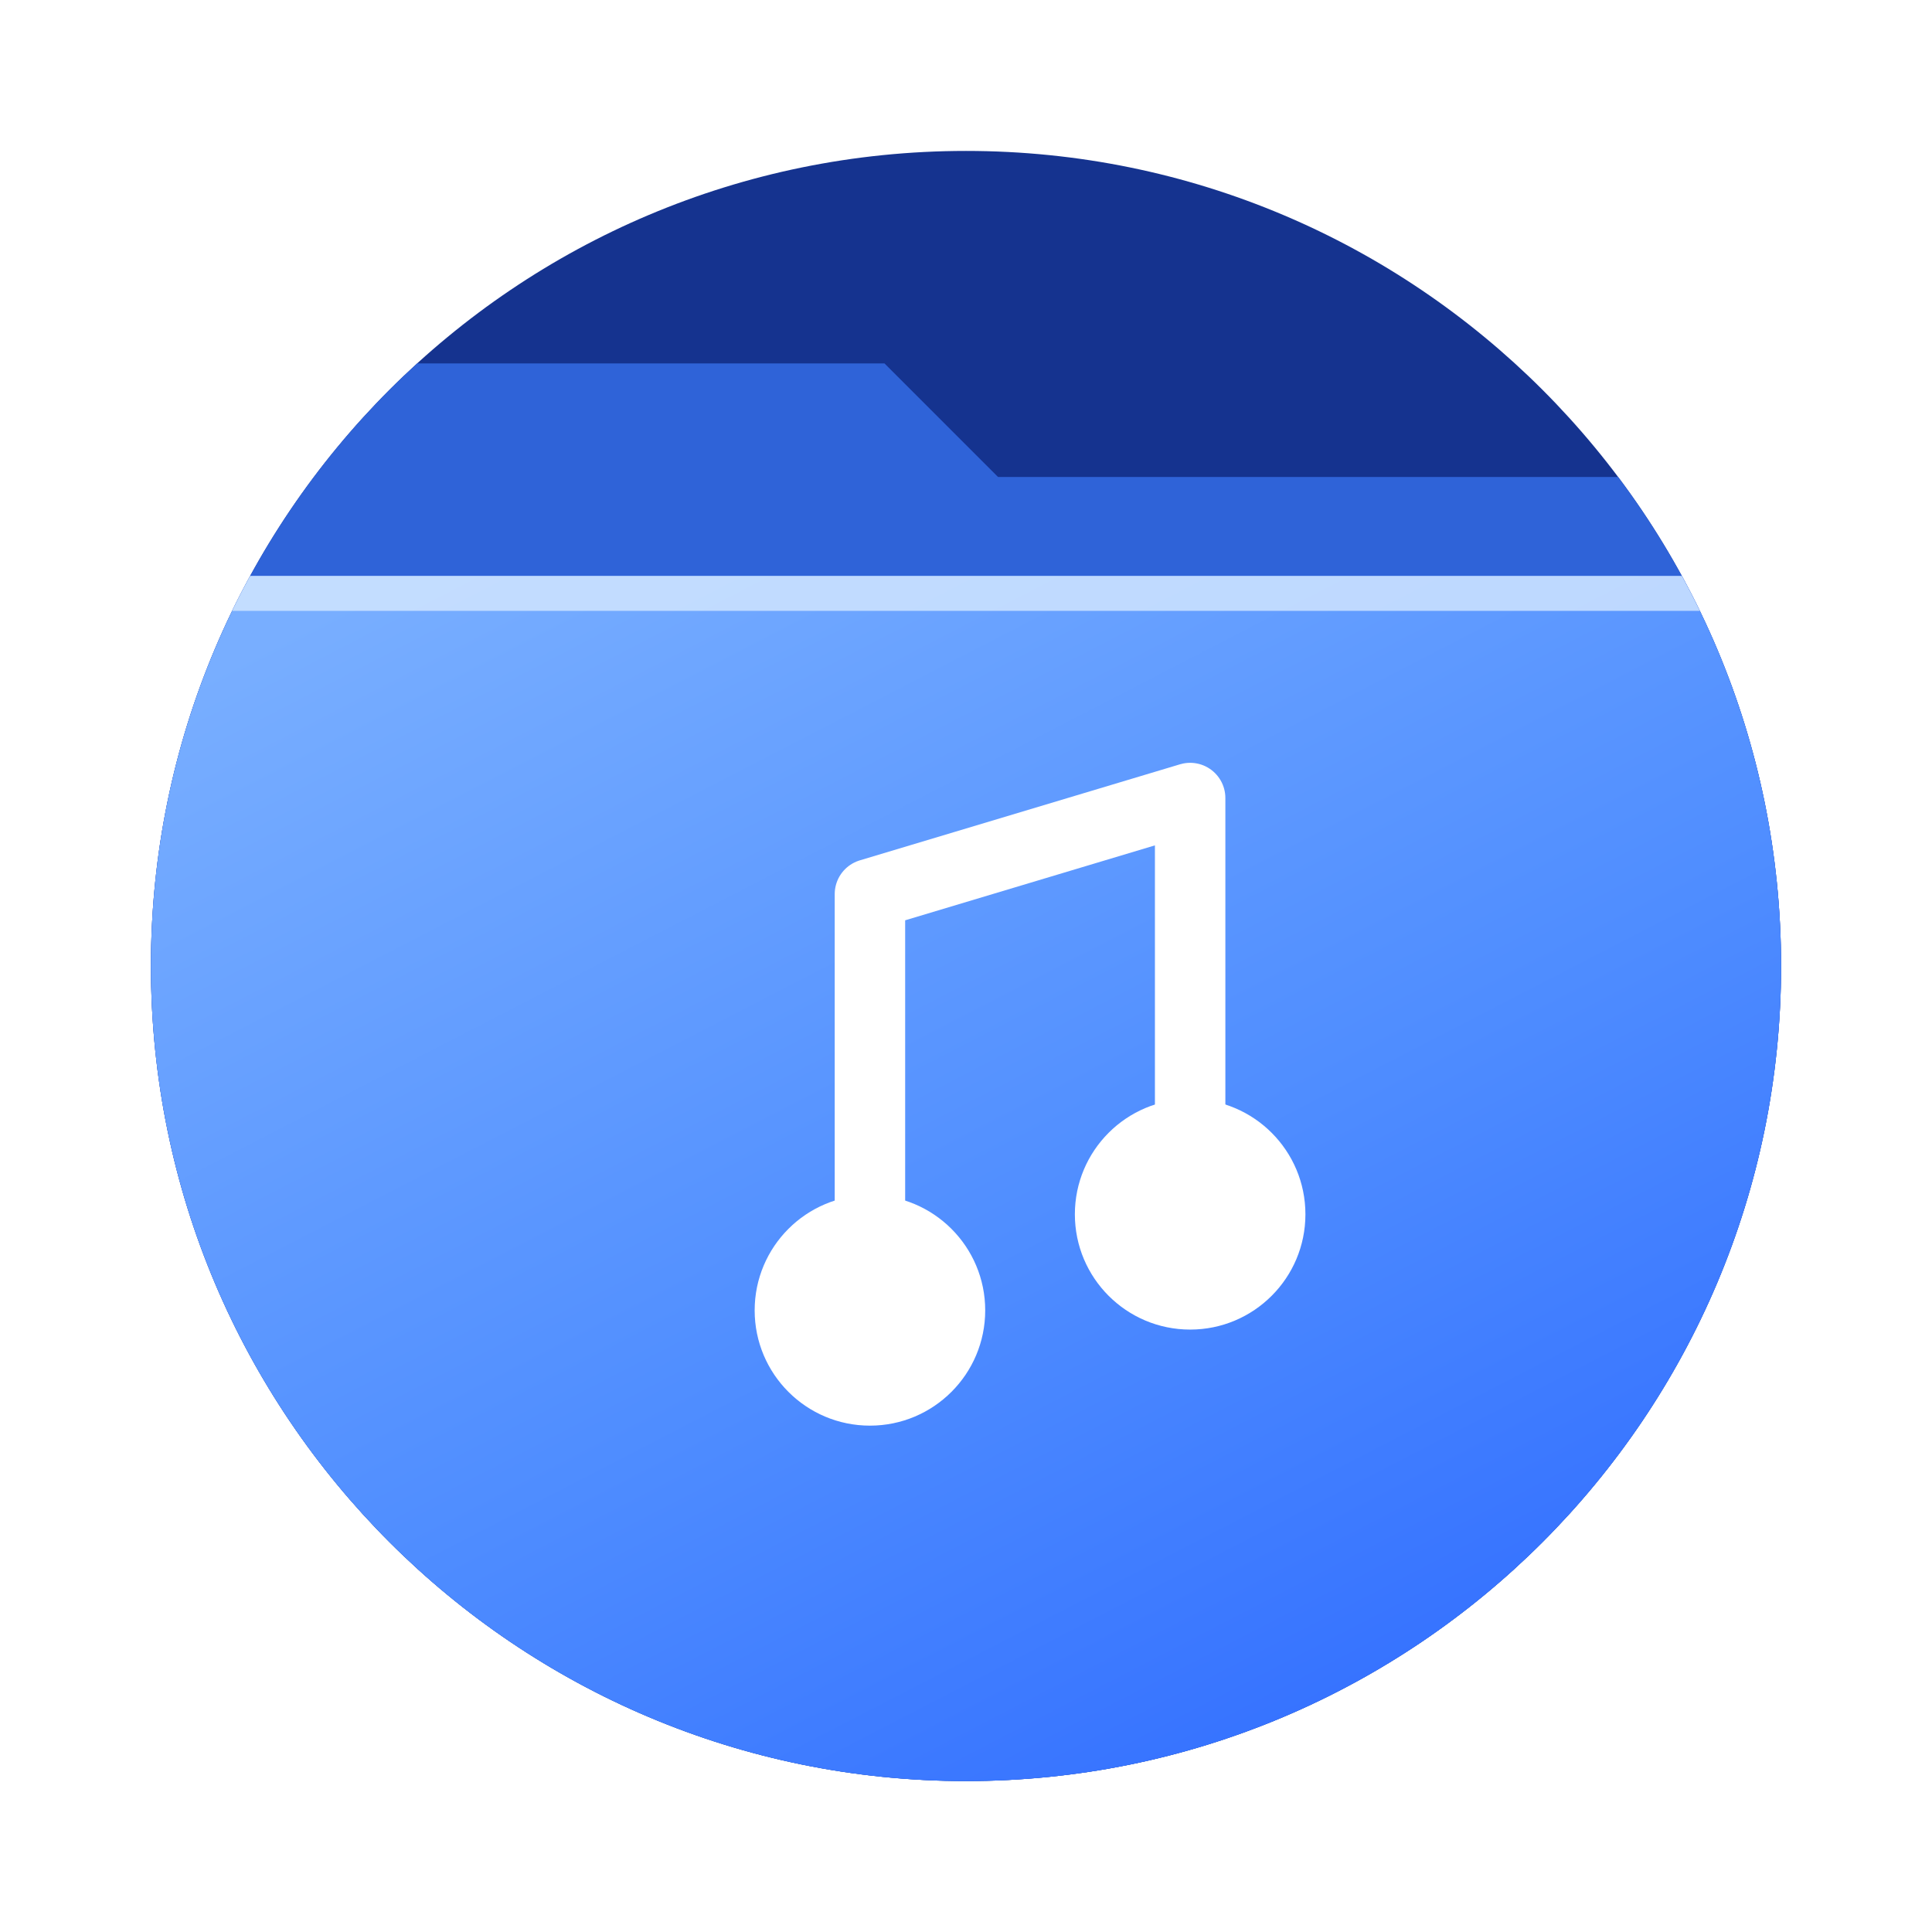
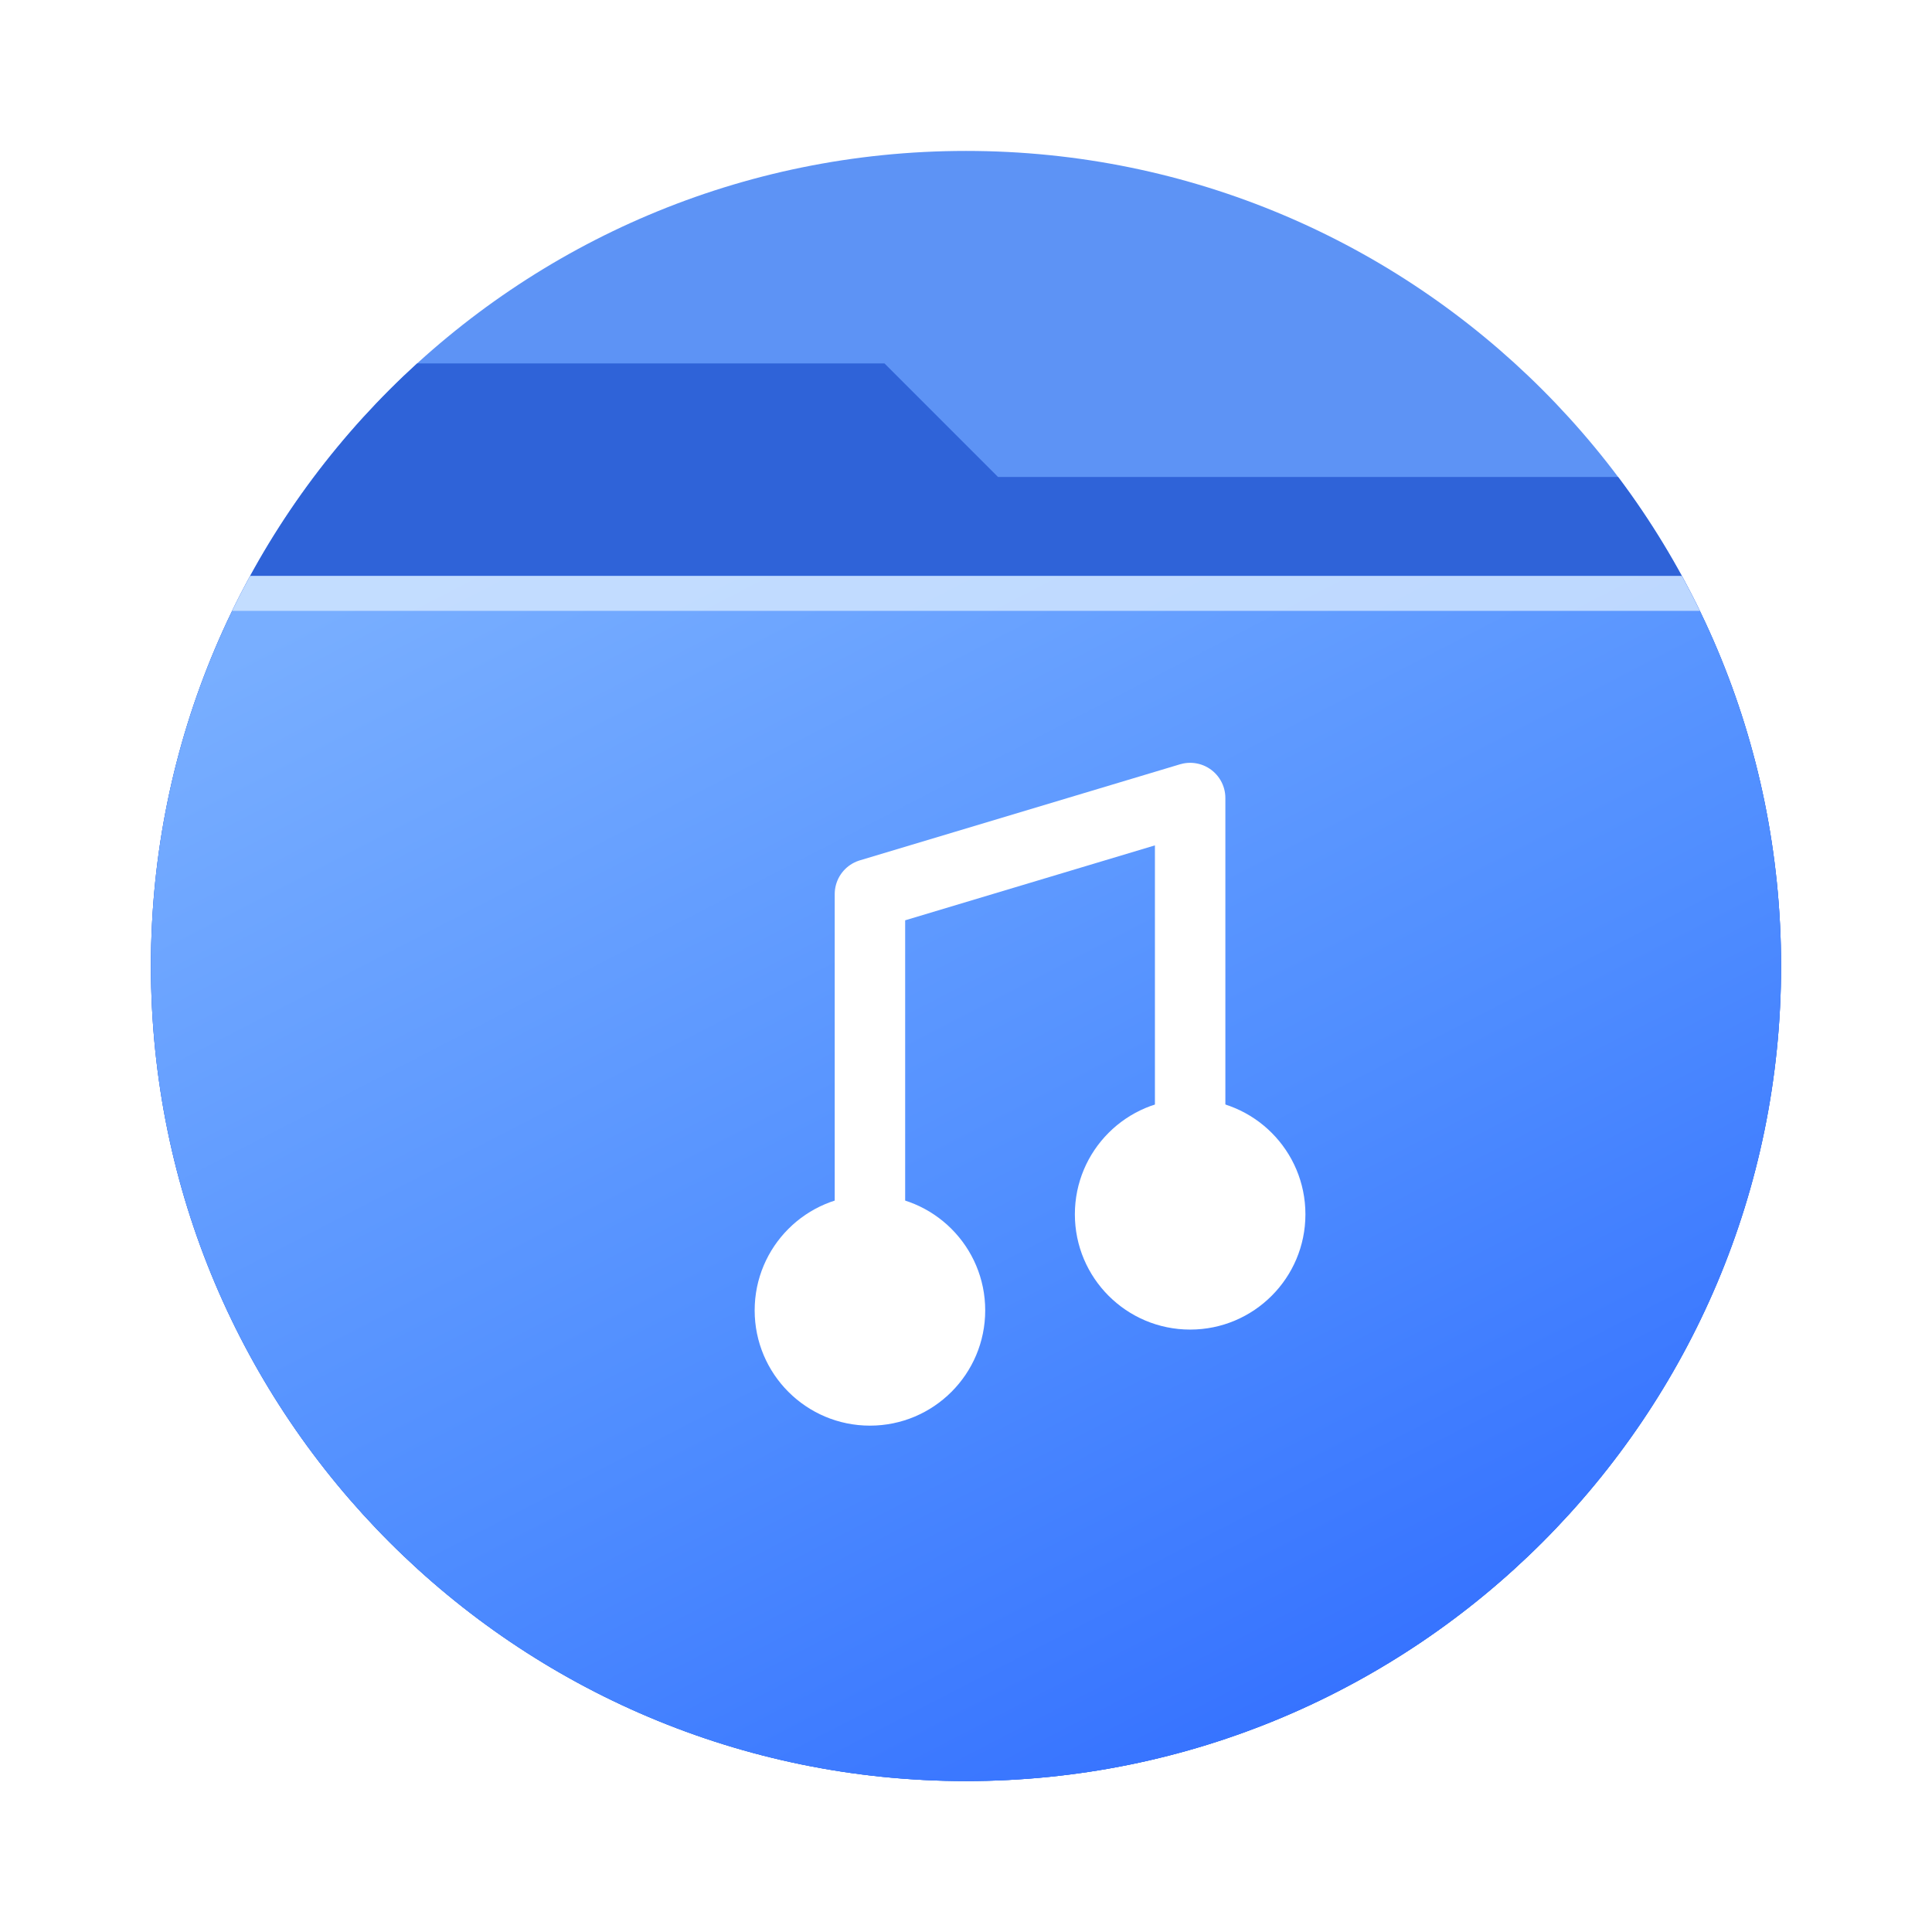
<svg xmlns="http://www.w3.org/2000/svg" width="64" height="64" viewBox="0 0 64 64">
  <defs>
    <clipPath id="disk">
      <circle cx="32" cy="32" r="28" />
    </clipPath>
    <linearGradient id="front" x1=".15" y1="0" x2=".85" y2="1">
      <stop offset="0" stop-color="#78aeff" />
      <stop offset=".55" stop-color="#4f8dff" />
      <stop offset="1" stop-color="#2f6bff" />
    </linearGradient>
  </defs>
  <g transform="translate(32 32) scale(0.9643) translate(-32 -32)">
    <g clip-path="url(#disk)">
-       <rect x="4" y="4" width="56" height="56" fill="#15338f" />
+       <rect x="4" y="4" width="56" height="56" fill="#5d93f5" />
      <path d="M4 11.3H29.2L33.1 15.2H60V60H4z" fill="#2f63d8" />
      <path d="M4 18.6H60V60H4z" fill="url(#front)" />
      <path d="M4 19.2H60" stroke="#d6e8ff" stroke-width="1.2" opacity=".8" />
    </g>
    <g color="#ffffff" transform="translate(32 37.23) scale(1.1)">
      <path d="M-3 6v-13l10 -3v13" fill="none" stroke="currentColor" stroke-width="2.2" stroke-linecap="round" stroke-linejoin="round" />
      <path d="M-6.6 6a3.6 3.6 0 1 0 7.2 0a3.6 3.6 0 1 0 -7.2 0" fill="currentColor" />
      <path d="M3.4 3a3.6 3.6 0 1 0 7.2 0a3.6 3.6 0 1 0 -7.2 0" fill="currentColor" />
    </g>
  </g>
</svg>
